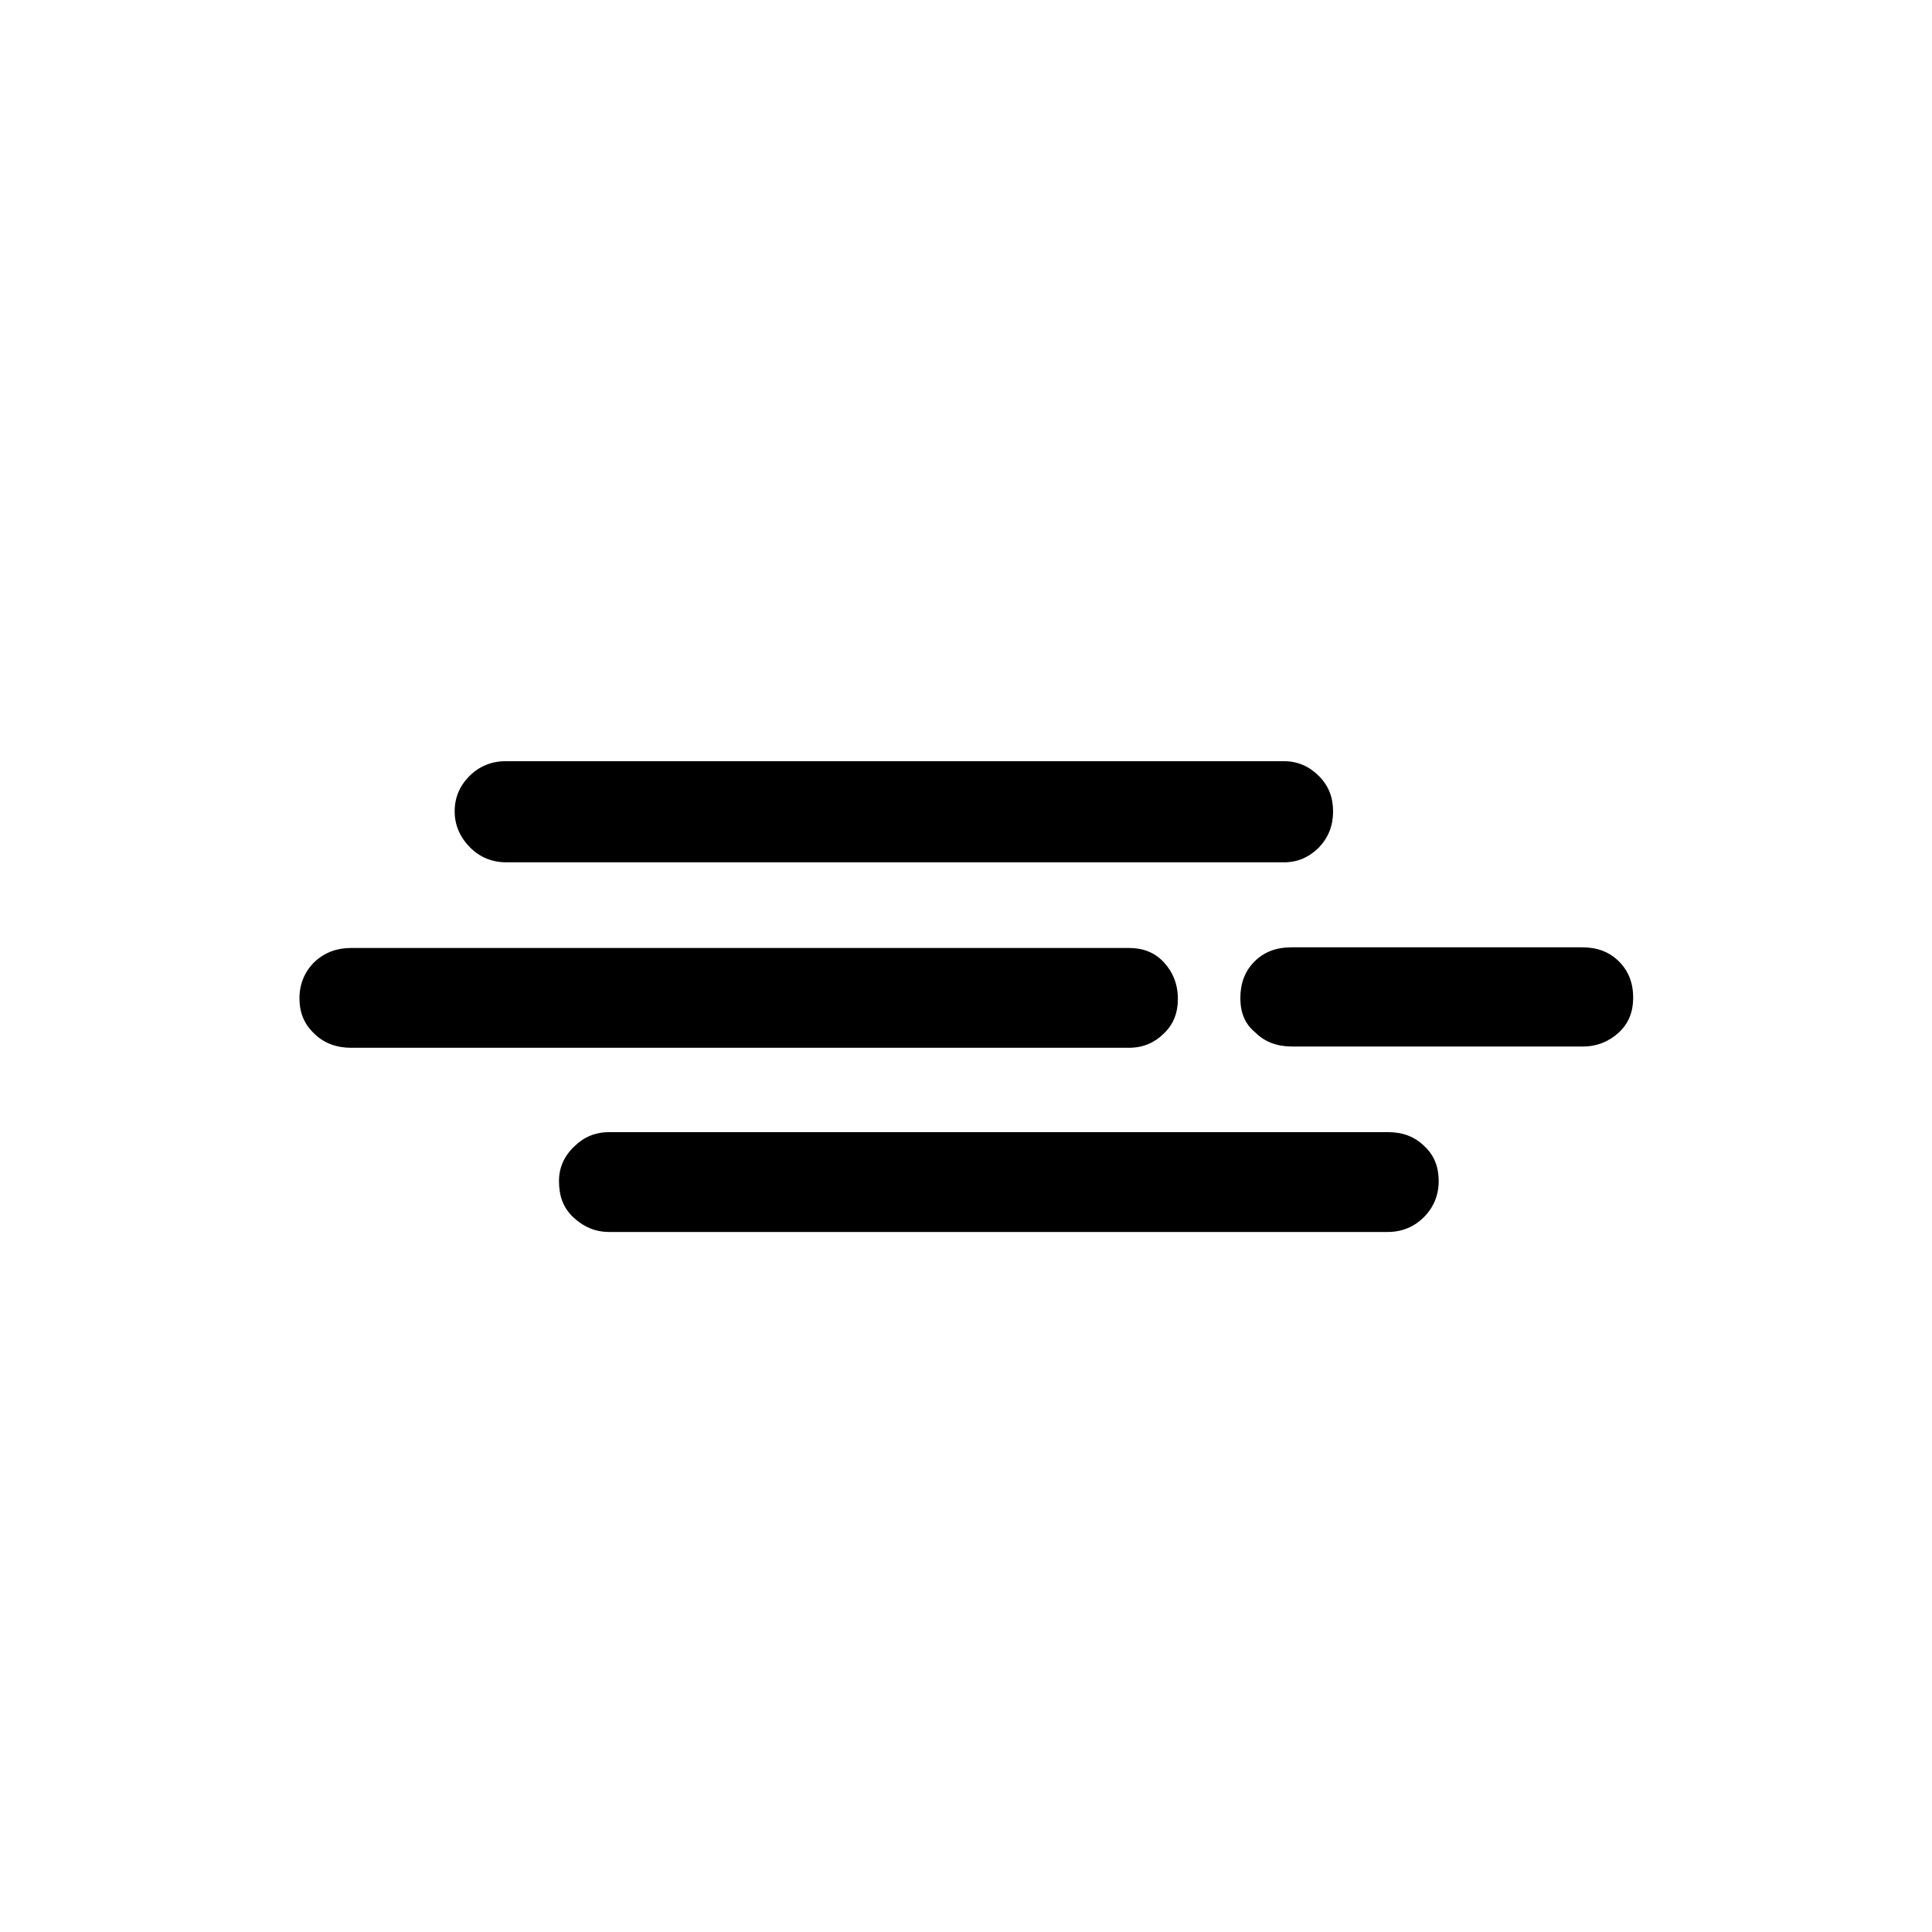
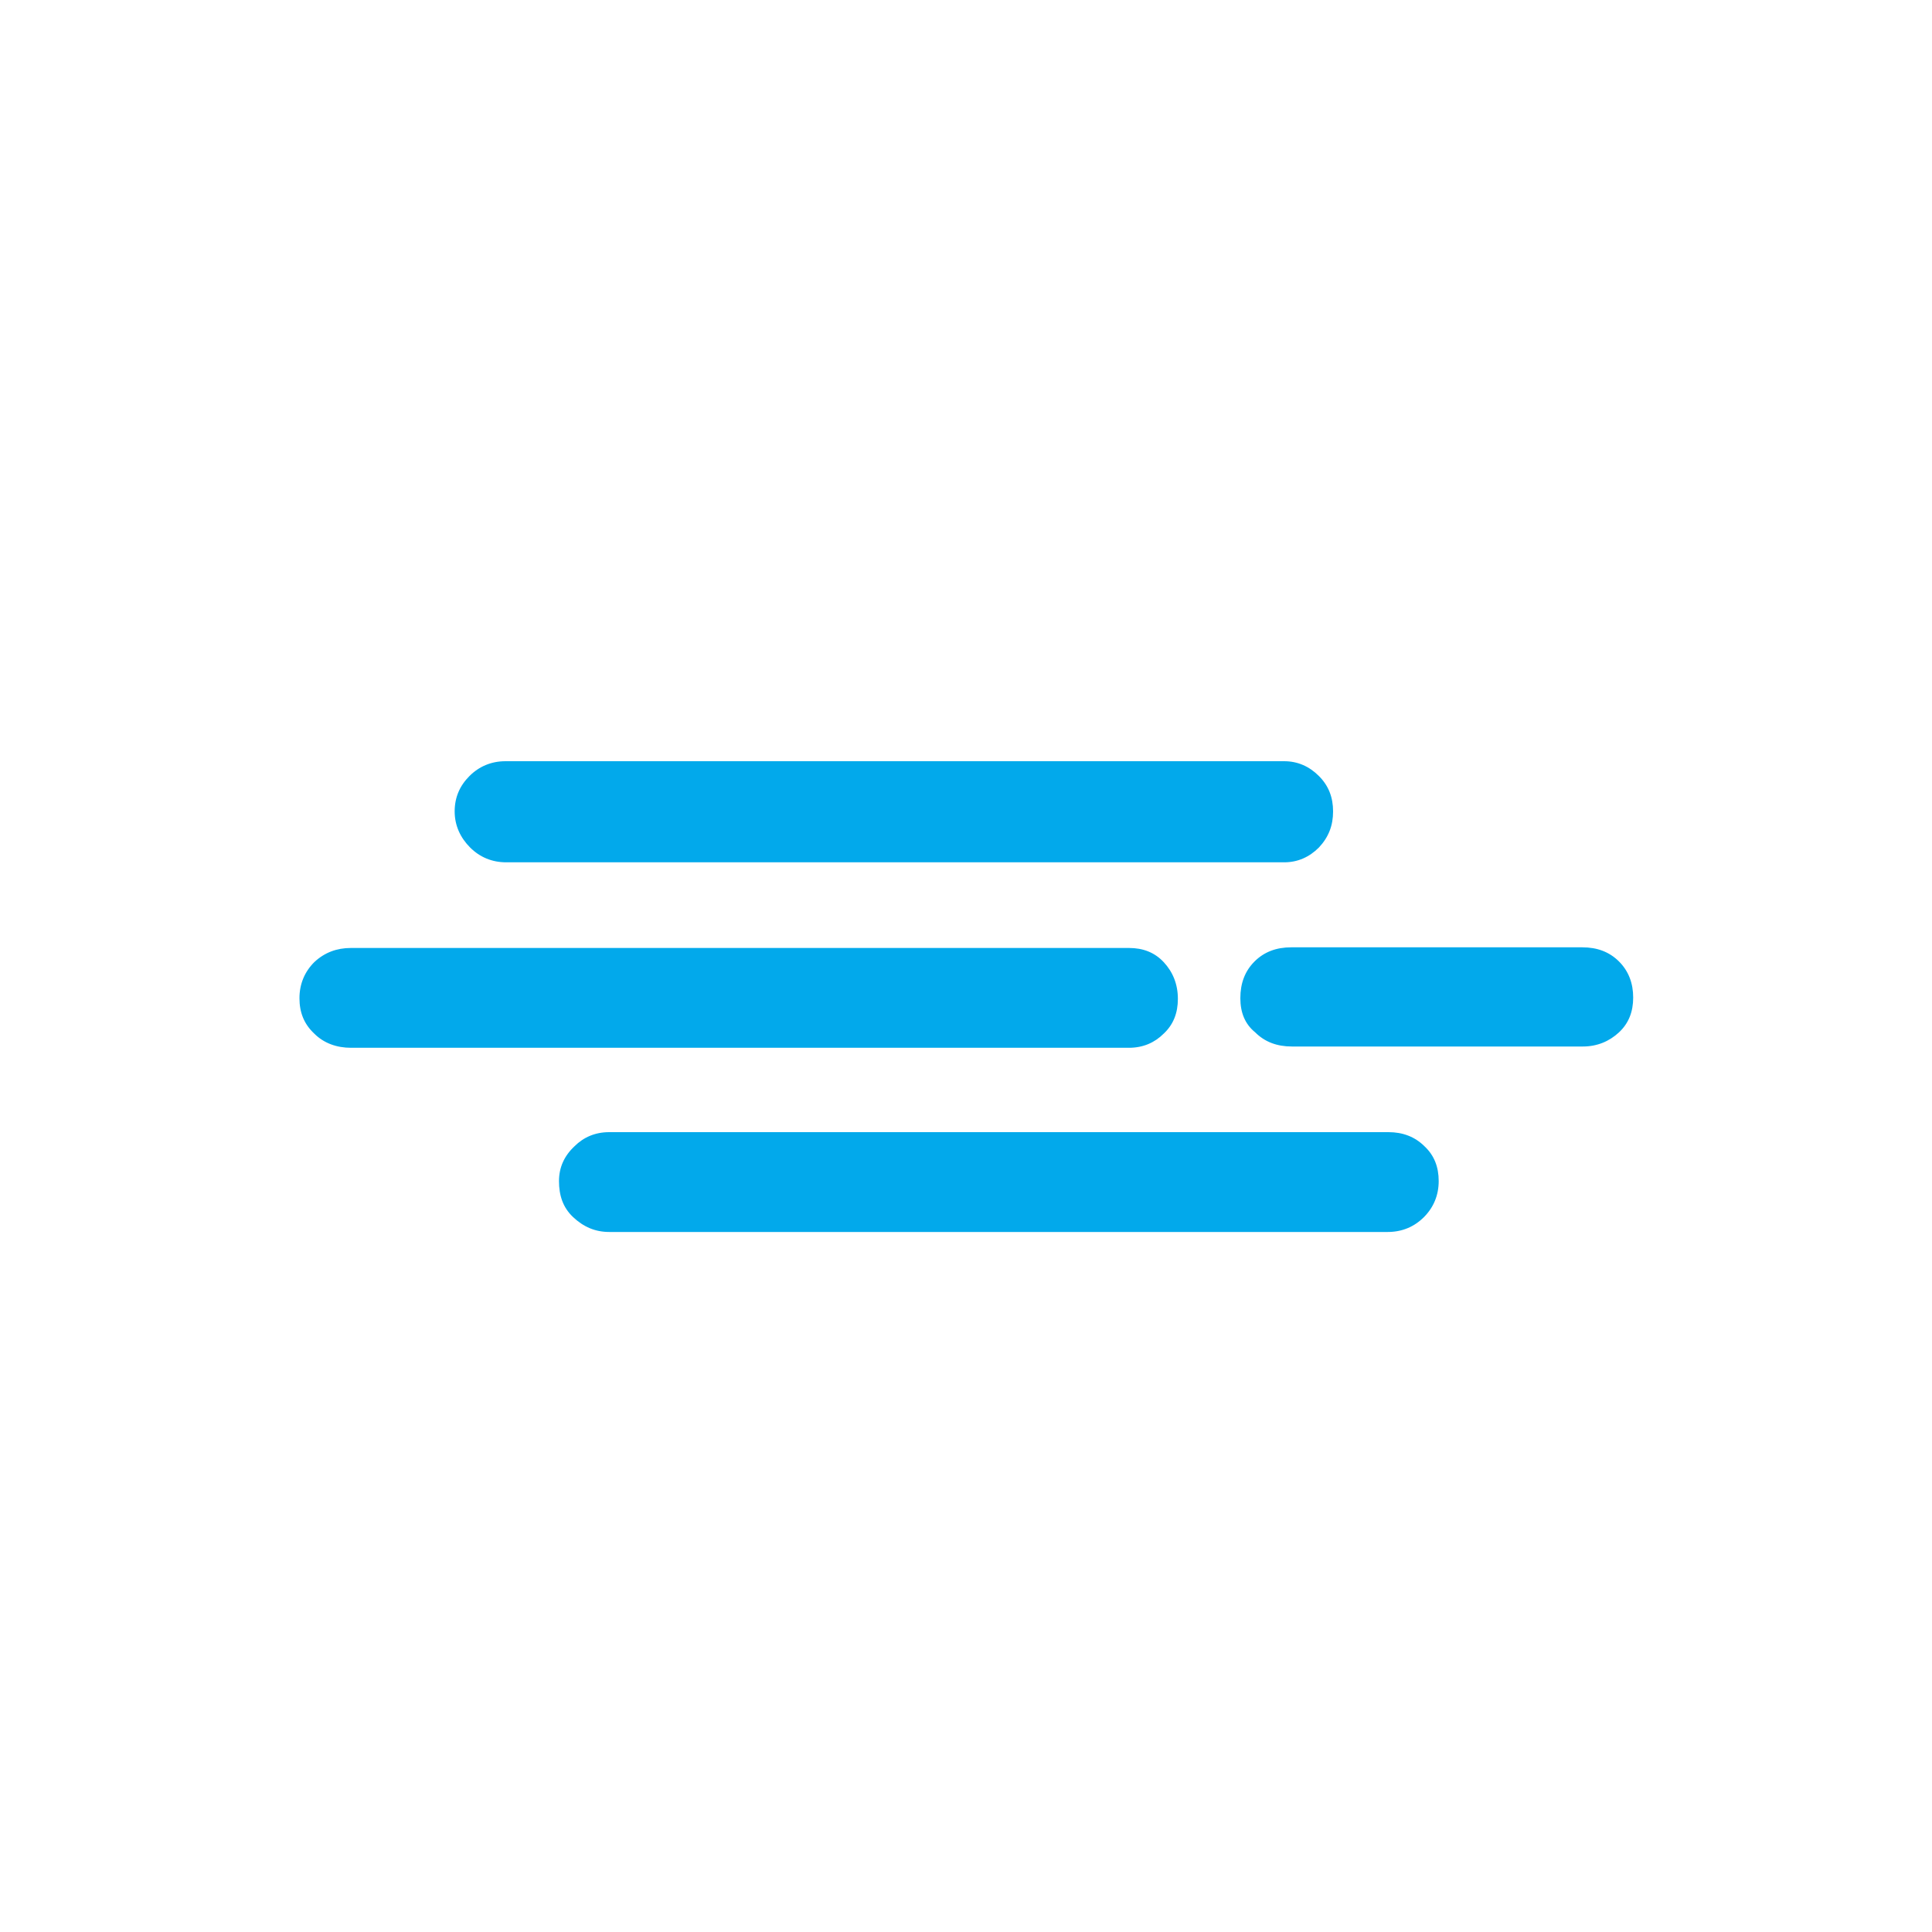
<svg xmlns="http://www.w3.org/2000/svg" version="1.1" id="Layer_1" x="0px" y="0px" viewBox="0 0 30 30" style="enable-background:new 0 0 30 30;" xml:space="preserve">
-   <path d="M4.65,15.5c0-0.22,0.08-0.41,0.23-0.56c0.16-0.15,0.35-0.22,0.57-0.22h12.08c0.22,0,0.4,0.07,0.54,0.22  c0.14,0.15,0.22,0.34,0.22,0.57c0,0.22-0.07,0.4-0.22,0.54c-0.14,0.14-0.32,0.22-0.54,0.22H5.45c-0.22,0-0.42-0.07-0.57-0.22  C4.72,15.9,4.65,15.72,4.65,15.5z M7.06,12.6c0-0.22,0.08-0.4,0.23-0.55c0.15-0.15,0.34-0.23,0.56-0.23h12.09  c0.21,0,0.39,0.08,0.54,0.23c0.15,0.15,0.22,0.33,0.22,0.55c0,0.22-0.07,0.4-0.22,0.56c-0.15,0.15-0.33,0.23-0.54,0.23H7.86  c-0.22,0-0.41-0.08-0.56-0.23S7.06,12.82,7.06,12.6z M8.68,18.34c0-0.21,0.08-0.39,0.24-0.54c0.14-0.14,0.32-0.22,0.54-0.22h12.1  c0.22,0,0.41,0.07,0.56,0.22c0.15,0.14,0.22,0.32,0.22,0.54s-0.08,0.41-0.23,0.56s-0.34,0.23-0.56,0.23H9.46  c-0.22,0-0.4-0.08-0.56-0.23S8.68,18.56,8.68,18.34z M19.26,15.5c0-0.23,0.07-0.42,0.22-0.57c0.15-0.15,0.34-0.22,0.57-0.22h4.52  c0.23,0,0.42,0.07,0.57,0.22c0.15,0.15,0.22,0.34,0.22,0.56c0,0.22-0.07,0.4-0.22,0.54c-0.15,0.14-0.34,0.22-0.56,0.22h-4.52  c-0.23,0-0.42-0.07-0.57-0.22C19.33,15.9,19.26,15.72,19.26,15.5z" />
+   <path d="M4.65,15.5c0-0.22,0.08-0.41,0.23-0.56c0.16-0.15,0.35-0.22,0.57-0.22h12.08c0.22,0,0.4,0.07,0.54,0.22  c0.14,0.15,0.22,0.34,0.22,0.57c0,0.22-0.07,0.4-0.22,0.54c-0.14,0.14-0.32,0.22-0.54,0.22H5.45c-0.22,0-0.42-0.07-0.57-0.22  C4.72,15.9,4.65,15.72,4.65,15.5z M7.06,12.6c0-0.22,0.08-0.4,0.23-0.55c0.15-0.15,0.34-0.23,0.56-0.23h12.09  c0.21,0,0.39,0.08,0.54,0.23c0.15,0.15,0.22,0.33,0.22,0.55c0,0.22-0.07,0.4-0.22,0.56c-0.15,0.15-0.33,0.23-0.54,0.23H7.86  c-0.22,0-0.41-0.08-0.56-0.23S7.06,12.82,7.06,12.6z M8.68,18.34c0-0.21,0.08-0.39,0.24-0.54c0.14-0.14,0.32-0.22,0.54-0.22h12.1  c0.22,0,0.41,0.07,0.56,0.22c0.15,0.14,0.22,0.32,0.22,0.54s-0.08,0.41-0.23,0.56s-0.34,0.23-0.56,0.23H9.46  c-0.22,0-0.4-0.08-0.56-0.23S8.68,18.56,8.68,18.34z M19.26,15.5c0-0.23,0.07-0.42,0.22-0.57c0.15-0.15,0.34-0.22,0.57-0.22h4.52  c0.23,0,0.42,0.07,0.57,0.22c0.15,0.15,0.22,0.34,0.22,0.56c0,0.22-0.07,0.4-0.22,0.54c-0.15,0.14-0.34,0.22-0.56,0.22h-4.52  c-0.23,0-0.42-0.07-0.57-0.22C19.33,15.9,19.26,15.72,19.26,15.5z" fill="#02a9eb" />
</svg>
